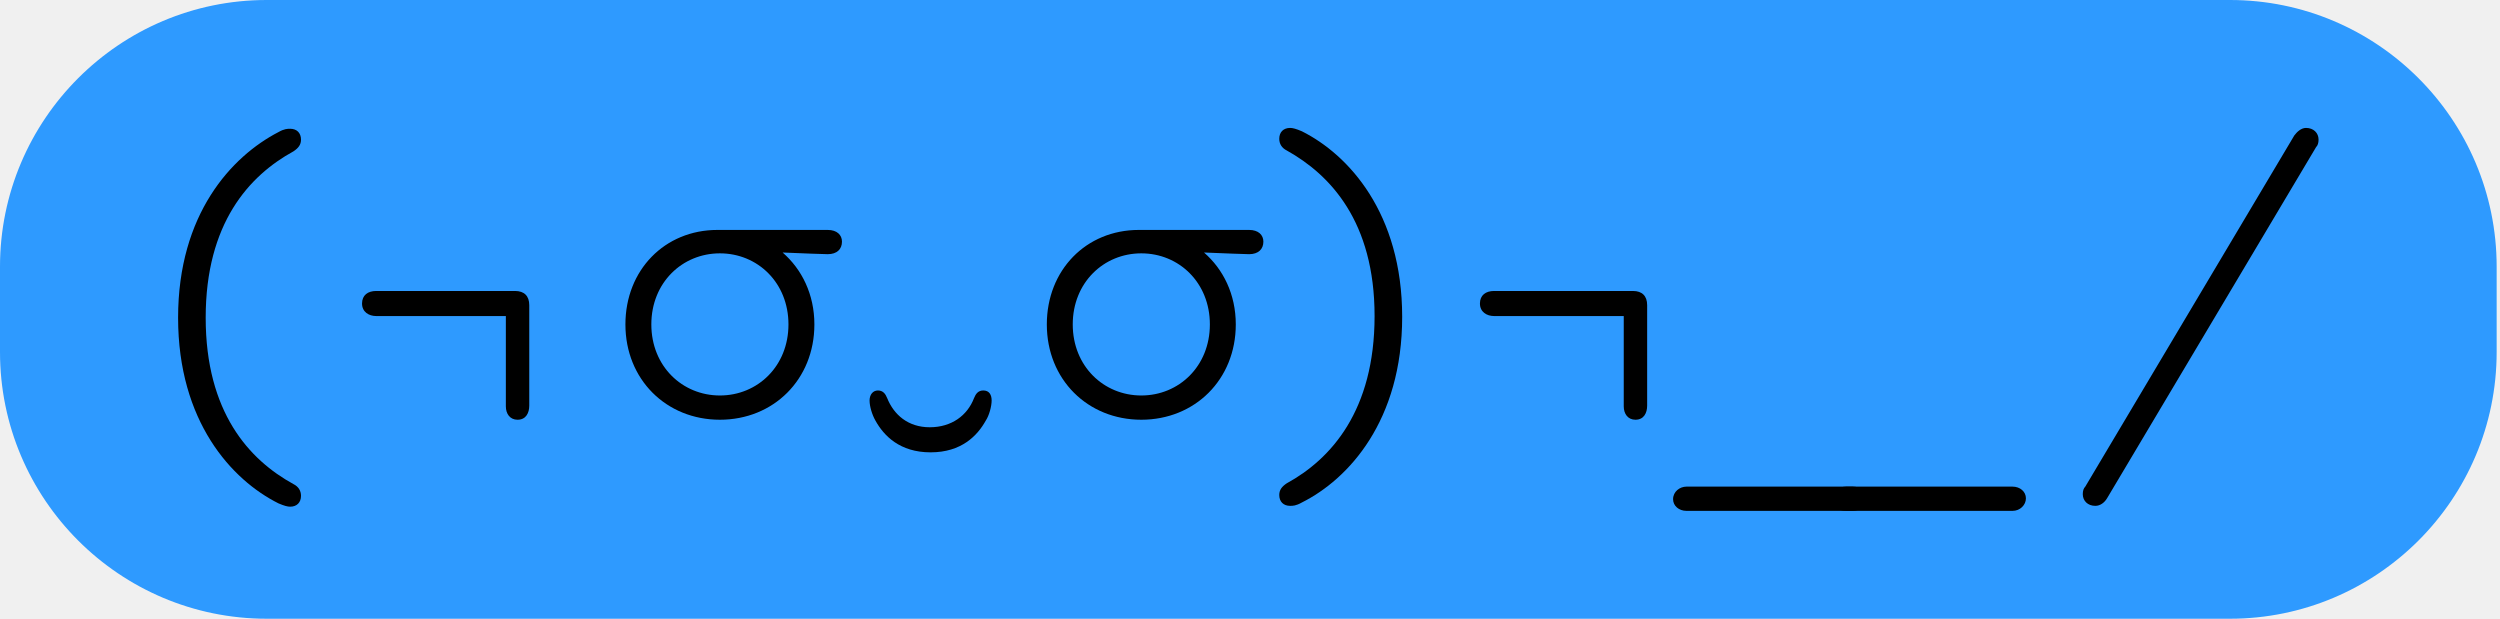
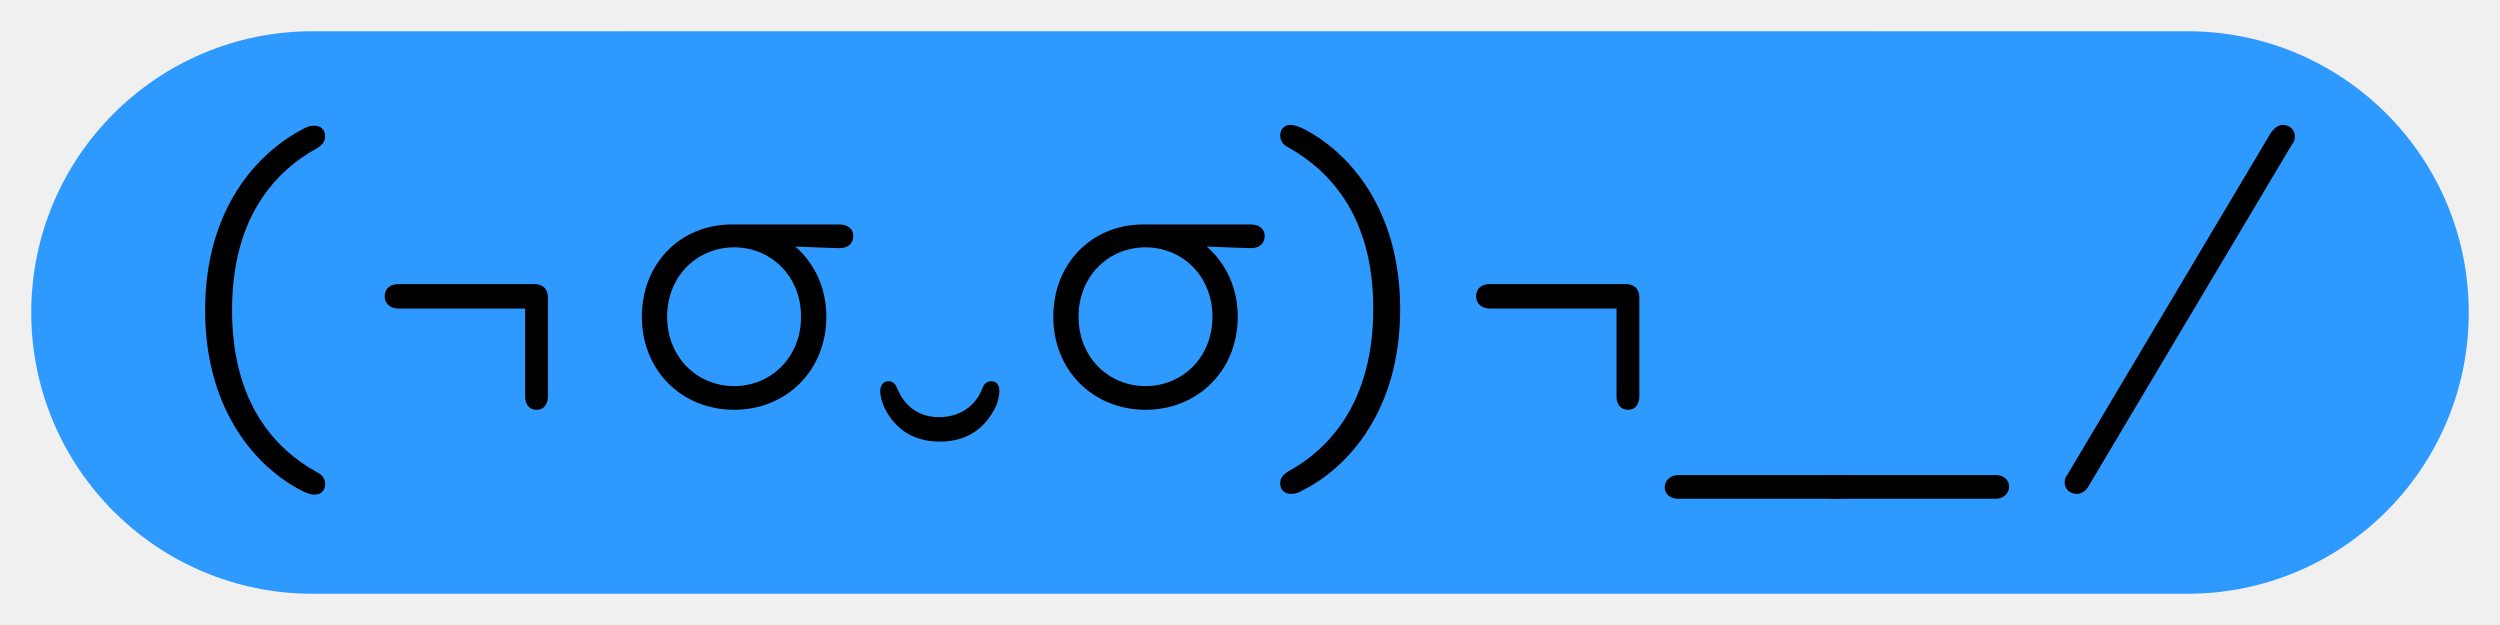
- <svg xmlns="http://www.w3.org/2000/svg" width="299" height="74" viewBox="0 0 299 74" fill="none">
-   <g clip-path="url(#clip0_1877_1503)">
-     <path d="M266.7 0C284.3 0 298.6 14.3 298.6 31.9V42.1C298.6 59.7 284.3 74 266.7 74H31.9C14.3 74 0 59.7 0 42.1V31.9C0 14.3 14.3 0 31.9 0H266.7Z" fill="#2E9AFF" />
-     <path d="M35.1 57.9C35.7 58.2 36 58.7 36 59.3C36 60.1 35.5 60.6 34.7 60.6C34.4 60.6 34 60.5 33.3 60.2C27.7 57.4 21.3 50.4 21.3 38C21.3 25.6 27.7 18.7 33.3 15.8C34 15.4 34.4 15.4 34.7 15.4C35.5 15.4 36 15.9 36 16.7C36 17.3 35.7 17.7 35.1 18.1C29.8 21 24.6 26.7 24.6 38C24.6 49.3 29.8 55 35.1 57.9Z" fill="black" />
-     <path d="M60.5 48.6V37.8H45C44.1 37.8 43.3 37.3 43.3 36.3C43.3 35.3 44 34.8 45 34.8H61.6C62.7 34.8 63.3 35.4 63.3 36.5V48.5C63.3 49.4 62.9 50.2 61.9 50.2C61 50.2 60.5 49.5 60.5 48.6Z" fill="black" />
-     <path d="M93.6 30.2C95.9 32.2 97.4 35.2 97.4 38.8C97.4 45.4 92.5 50.2 86.1 50.2C79.7 50.2 74.8 45.4 74.8 38.8C74.8 32.3 79.5 27.5 85.8 27.5H99C100.1 27.5 100.7 28.1 100.7 28.9C100.7 29.8 100.1 30.4 99 30.4C98.4 30.4 96.1 30.3 93.6 30.2ZM86.1 30.3C81.6 30.3 77.9 33.8 77.9 38.8C77.9 43.8 81.6 47.3 86.1 47.3C90.6 47.3 94.3 43.8 94.3 38.8C94.3 33.8 90.6 30.3 86.1 30.3Z" fill="black" />
-     <path d="M116.5 47.6C116.7 47.1 117 46.7 117.6 46.7C118.3 46.7 118.6 47.2 118.6 47.9C118.6 48.6 118.3 49.7 117.9 50.3C116.9 52.1 115 54.1 111.3 54.1C107.6 54.1 105.7 52.1 104.7 50.3C104.3 49.6 104 48.6 104 47.9C104 47.2 104.4 46.7 105 46.7C105.6 46.7 105.9 47.1 106.1 47.6C106.9 49.6 108.6 51.1 111.2 51.1C113.8 51.1 115.7 49.7 116.5 47.6Z" fill="black" />
-     <path d="M144 30.2C146.3 32.2 147.8 35.2 147.8 38.8C147.8 45.4 142.9 50.2 136.5 50.2C130.1 50.2 125.2 45.4 125.2 38.8C125.2 32.3 129.9 27.5 136.2 27.5H149.4C150.5 27.5 151.1 28.1 151.1 28.9C151.1 29.8 150.5 30.4 149.4 30.4C148.8 30.4 146.6 30.3 144 30.2ZM136.5 30.3C132 30.3 128.3 33.8 128.3 38.8C128.3 43.8 132 47.3 136.5 47.3C141 47.3 144.7 43.8 144.7 38.8C144.7 33.8 141 30.3 136.5 30.3Z" fill="black" />
-     <path d="M153.9 18C153.3 17.7 153 17.2 153 16.6C153 15.8 153.5 15.3 154.3 15.3C154.6 15.3 155 15.4 155.7 15.7C161.3 18.5 167.7 25.5 167.7 37.9C167.7 50.3 161.3 57.3 155.7 60.1C155 60.5 154.6 60.5 154.3 60.5C153.5 60.5 153 60 153 59.2C153 58.6 153.3 58.2 153.9 57.8C159.2 54.9 164.4 49.1 164.4 37.8C164.4 26.5 159.1 20.9 153.9 18Z" fill="black" />
-     <path d="M194.2 48.6V37.8H178.7C177.8 37.8 177 37.3 177 36.3C177 35.3 177.7 34.8 178.7 34.8H195.3C196.4 34.8 197 35.4 197 36.5V48.5C197 49.4 196.6 50.2 195.6 50.2C194.7 50.2 194.2 49.5 194.2 48.6Z" fill="black" />
-     <path d="M200.1 59.7C200.1 58.8 200.9 58.2 201.7 58.2H221.6C222.5 58.2 223.2 58.8 223.2 59.6C223.2 60.4 222.5 61.1 221.6 61.1H201.7C200.8 61.1 200.1 60.5 200.1 59.7Z" fill="black" />
-     <path d="M219.1 59.7C219.1 58.8 219.9 58.2 220.8 58.2H240.7C241.6 58.2 242.3 58.8 242.3 59.6C242.3 60.4 241.6 61.1 240.7 61.1H220.8C219.8 61.1 219.1 60.5 219.1 59.7Z" fill="black" />
-     <path d="M275.8 15.3C276.7 15.3 277.3 15.9 277.3 16.7C277.3 17.1 277.2 17.4 277 17.6L252 59.6C251.7 60.1 251.2 60.5 250.6 60.5C249.7 60.5 249.1 59.9 249.1 59.1C249.1 58.7 249.2 58.4 249.4 58.2L274.4 16.2C274.7 15.8 275.2 15.3 275.8 15.3Z" fill="black" />
+ <svg xmlns="http://www.w3.org/2000/svg" width="80" height="20" viewBox="0 0 80 20" fill="none">
+   <path d="M10 19C5.029 19 1 14.971 1 10V10C1 5.029 5.029 1 10 1L20 1L20 19L10 19Z" fill="#2E9AFF" />
+   <path d="M70 1C74.971 1 79 5.029 79 10V10C79 14.971 74.971 19 70 19L60 19L60 1L70 1Z" fill="#2E9AFF" />
+   <g clip-path="url(#clip0_2232_1049)">
+     <rect x="40" y="1" width="18" height="20" transform="rotate(90 40 1)" fill="#2E9AFF" />
  </g>
+   <g clip-path="url(#clip1_2232_1049)">
+     <rect x="60" y="1" width="18" height="20" transform="rotate(90 60 1)" fill="#2E9AFF" />
+   </g>
+   <path d="M10.169 15.124C10.325 15.203 10.404 15.334 10.404 15.49C10.404 15.699 10.273 15.83 10.064 15.83C9.986 15.83 9.881 15.804 9.699 15.725C8.236 14.994 6.564 13.165 6.564 9.926C6.564 6.687 8.236 4.885 9.699 4.127C9.881 4.023 9.986 4.023 10.064 4.023C10.273 4.023 10.404 4.153 10.404 4.362C10.404 4.519 10.325 4.624 10.169 4.728C8.784 5.486 7.426 6.974 7.426 9.926C7.426 12.878 8.784 14.367 10.169 15.124Z" fill="black" />
+   <path d="M16.804 12.695V9.874H12.755C12.52 9.874 12.311 9.743 12.311 9.482C12.311 9.221 12.494 9.09 12.755 9.09H17.091C17.378 9.09 17.535 9.247 17.535 9.534V12.669C17.535 12.904 17.431 13.113 17.169 13.113C16.934 13.113 16.804 12.93 16.804 12.695Z" fill="black" />
+   <path d="M25.45 7.889C26.051 8.411 26.443 9.195 26.443 10.135C26.443 11.859 25.163 13.113 23.491 13.113C21.819 13.113 20.539 11.859 20.539 10.135C20.539 8.437 21.767 7.183 23.413 7.183H26.861C27.148 7.183 27.305 7.34 27.305 7.549C27.305 7.784 27.148 7.941 26.861 7.941C26.704 7.941 26.103 7.915 25.45 7.889ZM23.491 7.915C22.316 7.915 21.349 8.829 21.349 10.135C21.349 11.441 22.316 12.355 23.491 12.355C24.666 12.355 25.633 11.441 25.633 10.135C25.633 8.829 24.666 7.915 23.491 7.915Z" fill="black" />
+   <path d="M31.432 12.434C31.484 12.303 31.563 12.199 31.719 12.199C31.902 12.199 31.98 12.33 31.98 12.512C31.98 12.695 31.902 12.983 31.798 13.139C31.537 13.61 31.04 14.132 30.074 14.132C29.107 14.132 28.611 13.61 28.35 13.139C28.245 12.957 28.167 12.695 28.167 12.512C28.167 12.33 28.271 12.199 28.428 12.199C28.585 12.199 28.663 12.303 28.715 12.434C28.924 12.957 29.368 13.348 30.047 13.348C30.727 13.348 31.223 12.983 31.432 12.434Z" fill="black" />
+   <path d="M38.615 7.889C39.216 8.411 39.608 9.195 39.608 10.135C39.608 11.859 38.328 13.113 36.656 13.113C34.985 13.113 33.705 11.859 33.705 10.135C33.705 8.437 34.932 7.183 36.578 7.183H40.026C40.313 7.183 40.47 7.34 40.47 7.549C40.47 7.784 40.313 7.941 40.026 7.941C39.869 7.941 39.295 7.915 38.615 7.889ZM36.656 7.915C35.481 7.915 34.514 8.829 34.514 10.135C34.514 11.441 35.481 12.355 36.656 12.355C37.832 12.355 38.798 11.441 38.798 10.135C38.798 8.829 37.832 7.915 36.656 7.915Z" fill="black" />
+   <path d="M41.202 4.702C41.045 4.624 40.967 4.493 40.967 4.336C40.967 4.127 41.097 3.997 41.306 3.997C41.384 3.997 41.489 4.023 41.672 4.101C43.135 4.832 44.806 6.661 44.806 9.9C44.806 13.139 43.135 14.968 41.672 15.699C41.489 15.804 41.384 15.804 41.306 15.804C41.097 15.804 40.967 15.673 40.967 15.464C40.967 15.307 41.045 15.203 41.202 15.098C42.586 14.341 43.944 12.826 43.944 9.874C43.944 6.922 42.56 5.459 41.202 4.702Z" fill="black" />
+   <path d="M51.729 12.695V9.874H47.68C47.445 9.874 47.236 9.743 47.236 9.482C47.236 9.221 47.419 9.09 47.68 9.09H52.016C52.303 9.09 52.46 9.247 52.46 9.534V12.669C52.46 12.904 52.356 13.113 52.094 13.113C51.859 13.113 51.729 12.93 51.729 12.695Z" fill="black" />
+   <path d="M53.27 15.595C53.27 15.36 53.479 15.203 53.688 15.203H58.886C59.121 15.203 59.304 15.36 59.304 15.569C59.304 15.778 59.121 15.96 58.886 15.96H53.688C53.453 15.96 53.27 15.804 53.27 15.595Z" fill="black" />
+   <path d="M58.233 15.595C58.233 15.36 58.442 15.203 58.677 15.203H63.875C64.111 15.203 64.293 15.36 64.293 15.569C64.293 15.778 64.111 15.96 63.875 15.96H58.677C58.416 15.96 58.233 15.804 58.233 15.595Z" fill="black" />
+   <path d="M73.044 3.997C73.279 3.997 73.436 4.153 73.436 4.362C73.436 4.467 73.41 4.545 73.358 4.597L66.827 15.569C66.749 15.699 66.618 15.804 66.462 15.804C66.226 15.804 66.07 15.647 66.07 15.438C66.07 15.334 66.096 15.255 66.148 15.203L72.678 4.232C72.757 4.127 72.888 3.997 73.044 3.997Z" fill="black" />
  <defs>
-     <clipPath id="clip0_1877_1503">
-       <rect width="298.6" height="74" fill="white" />
+     <clipPath id="clip0_2232_1049">
+       <rect width="20" height="20" fill="white" transform="translate(40) rotate(90)" />
+     </clipPath>
+     <clipPath id="clip1_2232_1049">
+       <rect width="20" height="20" fill="white" transform="translate(60) rotate(90)" />
    </clipPath>
  </defs>
</svg>
